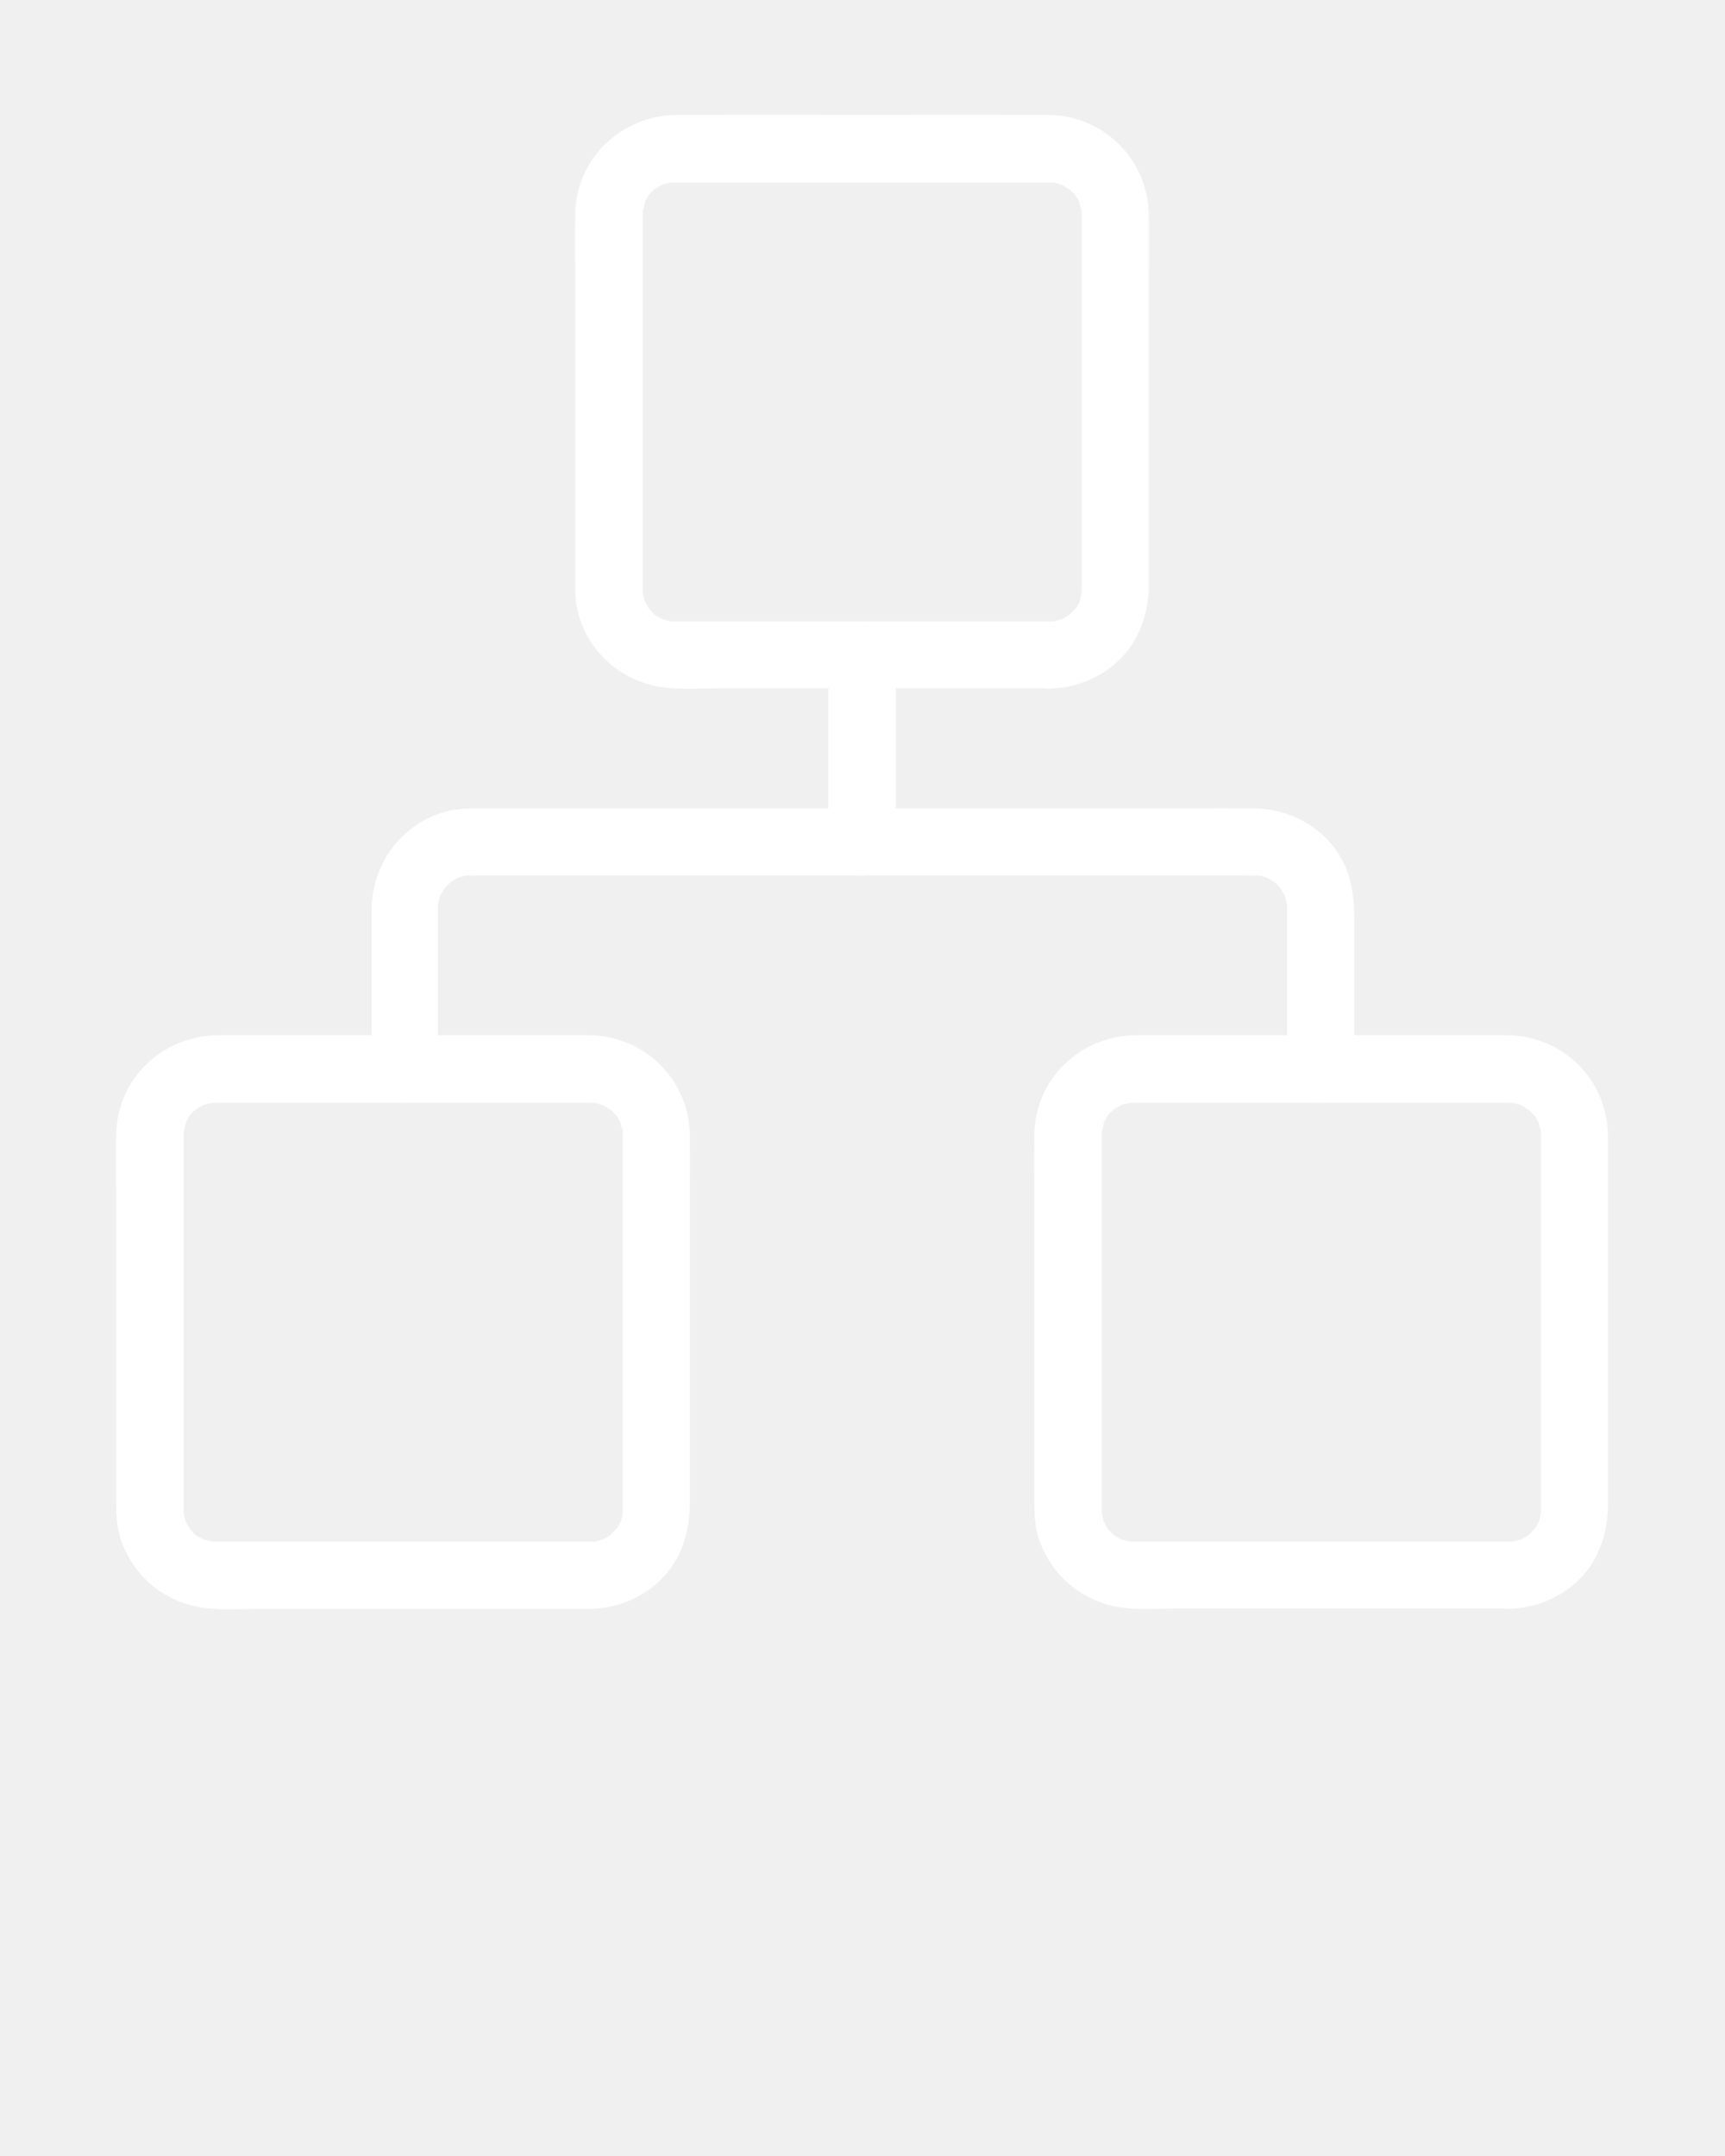
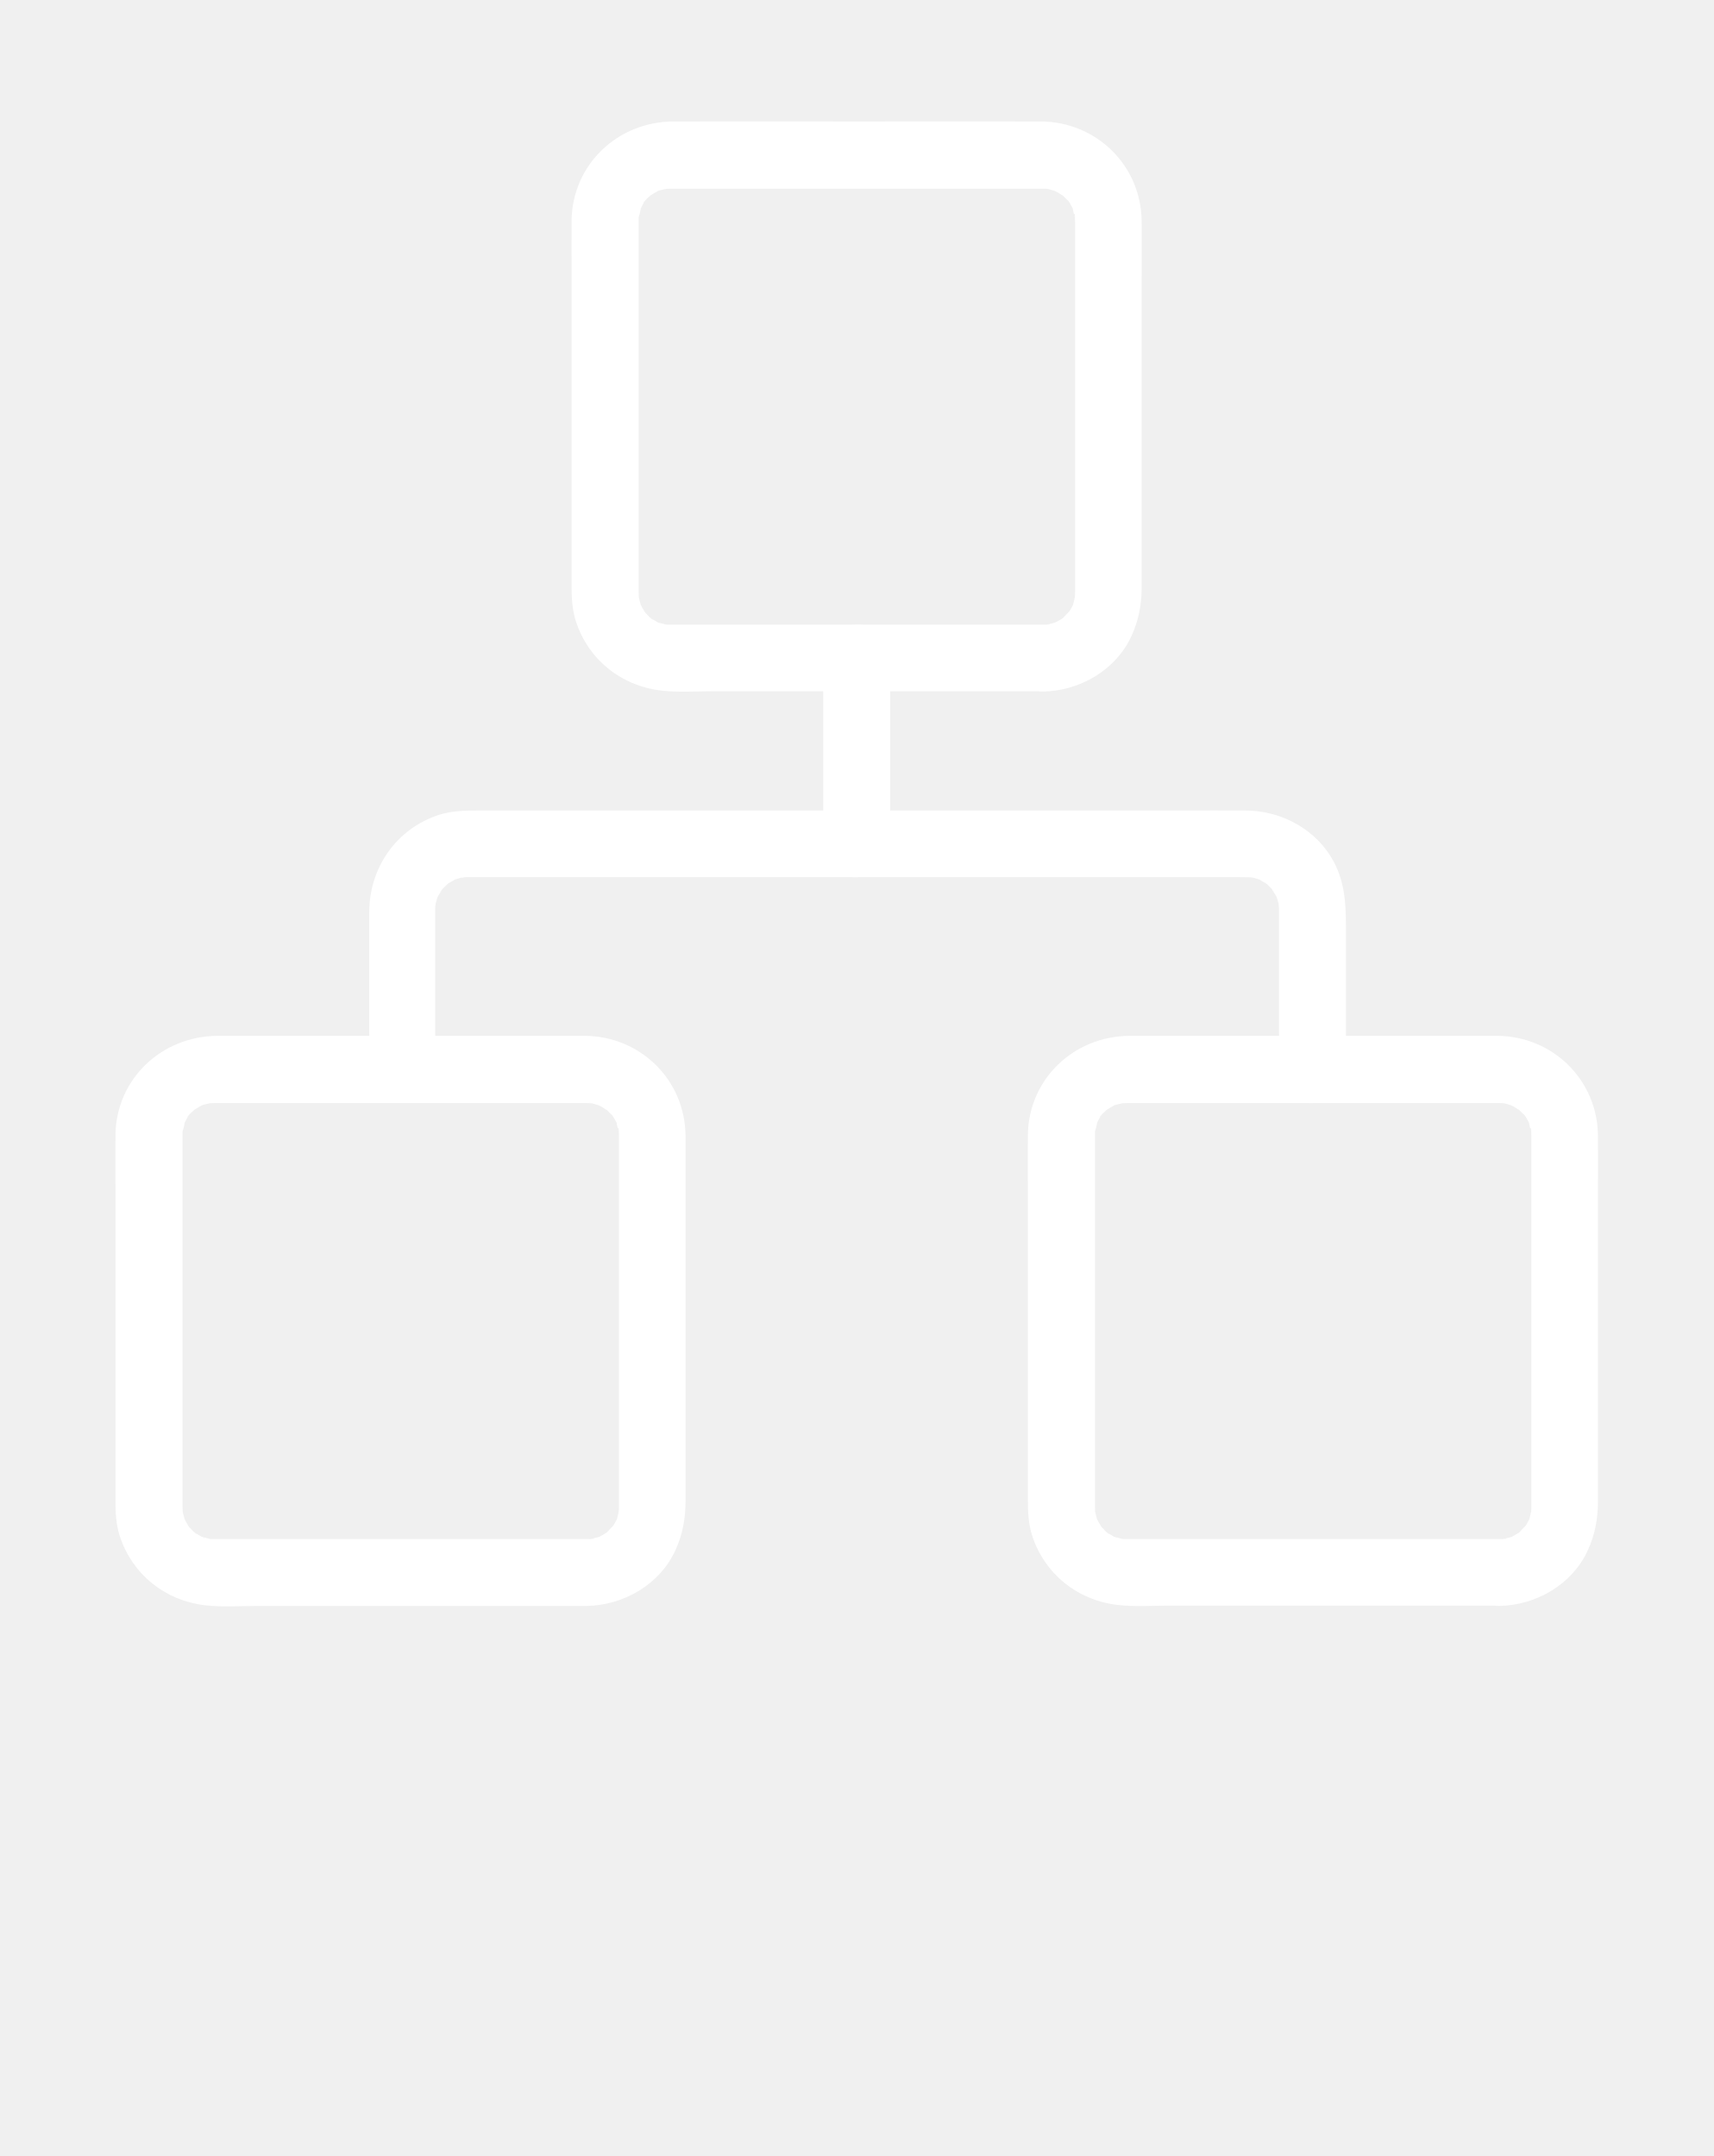
- <svg xmlns="http://www.w3.org/2000/svg" width="116" height="145" viewBox="0 0 116 145" fill="none">
+ <svg xmlns="http://www.w3.org/2000/svg" width="58" height="73" viewBox="0 0 116 145" fill="none">
  <path d="M70.609 41.801C67.176 41.801 63.733 41.801 60.3 41.801C55.69 41.801 51.079 41.801 46.468 41.801C46.106 41.801 45.755 41.801 45.392 41.801H45.381C45.347 41.801 45.256 41.801 45.222 41.801C45.166 41.801 45.12 41.801 45.064 41.789C44.86 41.767 44.86 41.767 45.053 41.789C45.098 41.801 45.154 41.801 45.2 41.812C45.098 41.789 44.996 41.778 44.905 41.744C44.803 41.721 44.713 41.688 44.611 41.665C44.271 41.574 44.747 41.721 44.735 41.733C44.701 41.755 44.361 41.551 44.339 41.529C44.248 41.483 44.169 41.427 44.09 41.37C43.704 41.144 44.214 41.45 44.192 41.461C44.135 41.495 43.704 40.996 43.659 40.951C43.41 40.702 43.772 41.053 43.738 41.064C43.727 41.064 43.591 40.849 43.58 40.815C43.523 40.736 43.478 40.645 43.433 40.555C43.172 40.056 43.387 40.555 43.421 40.555C43.387 40.555 43.217 39.83 43.229 39.818C43.251 39.807 43.263 40.419 43.251 39.966C43.251 39.864 43.24 39.762 43.24 39.648C43.24 39.626 43.24 39.603 43.24 39.592C43.24 39.444 43.24 39.297 43.24 39.15C43.24 38.504 43.24 37.847 43.24 37.202C43.24 32.217 43.24 27.221 43.24 22.237C43.24 20.164 43.24 18.08 43.24 16.007C43.24 15.52 43.24 15.044 43.24 14.557C43.24 14.523 43.24 14.489 43.24 14.443C43.24 14.432 43.24 14.432 43.24 14.421C43.24 14.364 43.24 14.409 43.24 14.262C43.24 14.183 43.251 14.104 43.251 14.024C43.263 13.843 43.263 13.922 43.217 14.239C43.285 14.115 43.376 13.718 43.387 13.582C43.41 13.31 43.172 13.945 43.331 13.707C43.399 13.605 43.444 13.48 43.501 13.379C43.546 13.288 43.602 13.209 43.659 13.129C43.886 12.744 43.58 13.254 43.569 13.231C43.535 13.163 44.022 12.755 44.078 12.699C44.407 12.37 43.761 12.846 44.033 12.733C44.135 12.688 44.248 12.597 44.35 12.54C44.441 12.495 44.531 12.45 44.611 12.404C44.928 12.234 44.486 12.484 44.486 12.461C44.486 12.416 45.109 12.291 45.143 12.28C45.449 12.189 44.565 12.291 45.075 12.291C45.177 12.291 45.29 12.28 45.392 12.28C45.472 12.28 45.551 12.28 45.63 12.28C46.163 12.28 46.706 12.28 47.239 12.28C49.403 12.28 51.566 12.28 53.73 12.28C58.646 12.28 63.563 12.28 68.479 12.28C69.079 12.28 69.68 12.28 70.28 12.28C70.394 12.28 70.496 12.28 70.609 12.28H70.62C70.767 12.28 70.745 12.28 70.858 12.291C71.345 12.314 70.79 12.268 70.79 12.268C70.801 12.234 71.311 12.404 71.379 12.416C71.855 12.529 71.062 12.223 71.322 12.382C71.424 12.438 71.549 12.495 71.651 12.552C71.753 12.608 71.855 12.71 71.968 12.744C72.229 12.846 71.583 12.382 71.923 12.71C72.059 12.846 72.206 12.982 72.342 13.129C72.648 13.446 72.24 13.027 72.263 13.016C72.285 13.005 72.444 13.288 72.467 13.322C72.534 13.424 72.58 13.537 72.648 13.65C72.84 13.99 72.603 13.345 72.625 13.594C72.636 13.73 72.727 14.126 72.795 14.251C72.636 13.967 72.772 13.854 72.772 14.104C72.772 13.82 72.784 14.704 72.784 14.421C72.784 14.443 72.784 14.466 72.784 14.489C72.784 14.908 72.784 15.327 72.784 15.746C72.784 20.459 72.784 25.182 72.784 29.895C72.784 32.228 72.784 34.551 72.784 36.884C72.784 37.587 72.784 38.3 72.784 39.003C72.784 39.173 72.784 39.343 72.784 39.524C72.784 39.558 72.784 39.603 72.784 39.637V39.648C72.784 39.773 72.784 39.784 72.772 39.886C72.75 40.407 72.795 39.818 72.795 39.818C72.806 39.818 72.636 40.555 72.603 40.555C72.58 40.555 72.863 40.033 72.659 40.43C72.614 40.521 72.569 40.611 72.523 40.691C72.478 40.781 72.421 40.861 72.365 40.94C72.138 41.348 72.625 40.713 72.41 40.895C72.251 41.03 72.093 41.223 71.945 41.37C71.628 41.676 72.047 41.268 72.059 41.291C72.059 41.302 71.844 41.438 71.809 41.45C71.708 41.517 71.594 41.574 71.481 41.631C71.073 41.869 71.538 41.608 71.538 41.608C71.538 41.654 71.028 41.755 70.96 41.778C70.518 41.903 71.118 41.744 71.107 41.767C71.062 41.812 70.654 41.801 70.609 41.801C69.419 41.823 68.287 42.832 68.343 44.066C68.4 45.279 69.34 46.355 70.609 46.332C73.101 46.287 75.548 44.882 76.601 42.571C77.088 41.517 77.292 40.43 77.292 39.275C77.292 37.632 77.292 35.978 77.292 34.336C77.292 29.034 77.292 23.732 77.292 18.419C77.292 17.105 77.304 15.78 77.292 14.466C77.247 10.694 74.222 7.748 70.473 7.726C66.372 7.714 62.271 7.726 58.17 7.726C53.979 7.726 49.788 7.714 45.596 7.726C41.835 7.737 38.754 10.626 38.697 14.421C38.686 15.655 38.697 16.879 38.697 18.114C38.697 23.392 38.697 28.66 38.697 33.939C38.697 35.672 38.697 37.405 38.697 39.139C38.697 39.966 38.731 40.792 38.992 41.586C39.842 44.18 42.062 45.947 44.758 46.264C45.936 46.4 47.16 46.309 48.338 46.309C50.785 46.309 53.243 46.309 55.69 46.309C60.38 46.309 65.069 46.309 69.748 46.309C70.031 46.309 70.314 46.309 70.597 46.309C71.787 46.309 72.92 45.267 72.863 44.044C72.829 42.843 71.877 41.801 70.609 41.801Z" fill="white" />
  <path d="M39.728 103.72C36.295 103.72 32.852 103.72 29.419 103.72C24.809 103.72 20.198 103.72 15.588 103.72C15.225 103.72 14.874 103.72 14.511 103.72H14.5C14.466 103.72 14.376 103.72 14.342 103.72C14.285 103.72 14.24 103.72 14.183 103.709C13.979 103.686 13.979 103.686 14.172 103.709C14.217 103.72 14.274 103.72 14.319 103.731C14.217 103.709 14.115 103.698 14.024 103.664C13.922 103.641 13.832 103.607 13.73 103.584C13.39 103.494 13.866 103.641 13.854 103.652C13.82 103.675 13.481 103.471 13.458 103.448C13.367 103.403 13.288 103.346 13.209 103.29C12.824 103.063 13.333 103.369 13.311 103.38C13.254 103.414 12.824 102.916 12.778 102.871C12.529 102.621 12.892 102.973 12.858 102.984C12.846 102.984 12.71 102.769 12.699 102.735C12.642 102.655 12.597 102.565 12.552 102.474C12.291 101.976 12.506 102.474 12.54 102.474C12.506 102.474 12.336 101.749 12.348 101.738C12.37 101.726 12.382 102.338 12.37 101.885C12.37 101.783 12.359 101.681 12.359 101.568C12.359 101.545 12.359 101.523 12.359 101.511C12.359 101.364 12.359 101.217 12.359 101.069C12.359 100.424 12.359 99.767 12.359 99.121C12.359 94.137 12.359 89.141 12.359 84.156C12.359 82.084 12.359 79.999 12.359 77.926C12.359 77.439 12.359 76.963 12.359 76.476C12.359 76.442 12.359 76.408 12.359 76.363C12.359 76.351 12.359 76.351 12.359 76.34C12.359 76.284 12.359 76.329 12.359 76.181C12.359 76.102 12.37 76.023 12.37 75.944C12.382 75.762 12.382 75.842 12.336 76.159C12.404 76.034 12.495 75.638 12.506 75.502C12.529 75.23 12.291 75.864 12.45 75.626C12.518 75.525 12.563 75.4 12.62 75.298C12.665 75.207 12.722 75.128 12.778 75.049C13.005 74.663 12.699 75.173 12.688 75.151C12.654 75.083 13.141 74.675 13.197 74.618C13.526 74.29 12.88 74.766 13.152 74.652C13.254 74.607 13.367 74.516 13.469 74.46C13.56 74.414 13.65 74.369 13.73 74.324C14.047 74.154 13.605 74.403 13.605 74.38C13.605 74.335 14.228 74.21 14.262 74.199C14.568 74.109 13.684 74.21 14.194 74.21C14.296 74.21 14.409 74.199 14.511 74.199C14.591 74.199 14.67 74.199 14.749 74.199C15.282 74.199 15.825 74.199 16.358 74.199C18.522 74.199 20.685 74.199 22.849 74.199C27.765 74.199 32.682 74.199 37.598 74.199C38.199 74.199 38.799 74.199 39.399 74.199C39.513 74.199 39.615 74.199 39.728 74.199H39.739C39.886 74.199 39.864 74.199 39.977 74.21C40.464 74.233 39.909 74.188 39.909 74.188C39.92 74.154 40.43 74.324 40.498 74.335C40.974 74.448 40.181 74.142 40.442 74.301C40.544 74.358 40.668 74.414 40.77 74.471C40.872 74.528 40.974 74.629 41.087 74.663C41.348 74.766 40.702 74.301 41.042 74.629C41.178 74.766 41.325 74.901 41.461 75.049C41.767 75.366 41.359 74.947 41.382 74.935C41.404 74.924 41.563 75.207 41.586 75.241C41.654 75.343 41.699 75.457 41.767 75.57C41.959 75.91 41.722 75.264 41.744 75.513C41.756 75.649 41.846 76.046 41.914 76.17C41.756 75.887 41.892 75.774 41.892 76.023C41.892 75.74 41.903 76.623 41.903 76.34C41.903 76.363 41.903 76.385 41.903 76.408C41.903 76.827 41.903 77.246 41.903 77.665C41.903 82.378 41.903 87.102 41.903 91.814C41.903 94.148 41.903 96.47 41.903 98.804C41.903 99.506 41.903 100.22 41.903 100.922C41.903 101.092 41.903 101.262 41.903 101.443C41.903 101.477 41.903 101.523 41.903 101.556V101.568C41.903 101.692 41.903 101.704 41.892 101.806C41.869 102.327 41.914 101.738 41.914 101.738C41.925 101.738 41.756 102.474 41.722 102.474C41.699 102.474 41.982 101.953 41.778 102.349C41.733 102.44 41.688 102.531 41.642 102.61C41.597 102.701 41.54 102.78 41.484 102.859C41.257 103.267 41.744 102.633 41.529 102.814C41.37 102.95 41.212 103.142 41.065 103.29C40.747 103.596 41.167 103.188 41.178 103.21C41.178 103.222 40.963 103.358 40.929 103.369C40.827 103.437 40.713 103.494 40.6 103.55C40.192 103.788 40.657 103.528 40.657 103.528C40.657 103.573 40.147 103.675 40.079 103.698C39.637 103.822 40.238 103.664 40.226 103.686C40.181 103.743 39.762 103.72 39.728 103.72C38.538 103.743 37.406 104.751 37.462 105.986C37.519 107.198 38.459 108.274 39.728 108.251C42.22 108.206 44.667 106.801 45.721 104.49C46.208 103.437 46.411 102.349 46.411 101.194C46.411 99.551 46.411 97.897 46.411 96.255C46.411 90.953 46.411 85.652 46.411 80.339C46.411 79.025 46.423 77.7 46.411 76.385C46.366 72.613 43.342 69.668 39.592 69.645C35.491 69.634 31.39 69.645 27.29 69.645C23.098 69.645 18.907 69.634 14.715 69.645C10.954 69.668 7.862 72.556 7.817 76.363C7.805 77.597 7.817 78.821 7.817 80.056C7.817 85.335 7.817 90.602 7.817 95.881C7.817 97.614 7.817 99.347 7.817 101.081C7.817 101.908 7.851 102.735 8.111 103.528C8.961 106.122 11.181 107.889 13.877 108.206C15.055 108.342 16.279 108.251 17.457 108.251C19.904 108.251 22.362 108.251 24.809 108.251C29.499 108.251 34.188 108.251 38.867 108.251C39.15 108.251 39.433 108.251 39.717 108.251C40.906 108.251 42.039 107.209 41.982 105.986C41.937 104.762 40.997 103.72 39.728 103.72Z" fill="white" />
  <path d="M101.5 103.72C98.068 103.72 94.624 103.72 91.192 103.72C86.581 103.72 81.971 103.72 77.36 103.72C76.998 103.72 76.646 103.72 76.284 103.72H76.273C76.239 103.72 76.148 103.72 76.114 103.72C76.057 103.72 76.012 103.72 75.955 103.709C75.751 103.686 75.751 103.686 75.944 103.709C75.989 103.72 76.046 103.72 76.091 103.732C75.989 103.709 75.888 103.698 75.797 103.664C75.695 103.641 75.604 103.607 75.502 103.584C75.162 103.494 75.638 103.641 75.627 103.652C75.593 103.675 75.253 103.471 75.23 103.448C75.14 103.403 75.061 103.346 74.981 103.29C74.596 103.063 75.106 103.369 75.083 103.38C75.026 103.414 74.596 102.916 74.551 102.871C74.302 102.621 74.664 102.973 74.63 102.984C74.619 102.984 74.483 102.769 74.471 102.735C74.415 102.655 74.37 102.565 74.324 102.474C74.064 101.976 74.279 102.474 74.313 102.474C74.279 102.474 74.109 101.749 74.12 101.738C74.143 101.726 74.154 102.338 74.143 101.885C74.143 101.783 74.132 101.681 74.132 101.568C74.132 101.545 74.132 101.523 74.132 101.511C74.132 101.364 74.132 101.217 74.132 101.069C74.132 100.424 74.132 99.767 74.132 99.121C74.132 94.137 74.132 89.141 74.132 84.156C74.132 82.084 74.132 79.999 74.132 77.926C74.132 77.439 74.132 76.963 74.132 76.476C74.132 76.442 74.132 76.408 74.132 76.363C74.132 76.351 74.132 76.351 74.132 76.34C74.132 76.284 74.132 76.329 74.132 76.181C74.132 76.102 74.143 76.023 74.143 75.944C74.154 75.762 74.154 75.842 74.109 76.159C74.177 76.034 74.267 75.638 74.279 75.502C74.302 75.23 74.064 75.864 74.222 75.626C74.29 75.525 74.335 75.4 74.392 75.298C74.438 75.207 74.494 75.128 74.551 75.049C74.777 74.663 74.471 75.173 74.46 75.151C74.426 75.083 74.913 74.675 74.97 74.618C75.298 74.29 74.653 74.766 74.925 74.652C75.026 74.607 75.14 74.516 75.242 74.46C75.332 74.414 75.423 74.369 75.502 74.324C75.82 74.154 75.378 74.403 75.378 74.38C75.378 74.335 76.001 74.21 76.035 74.199C76.341 74.109 75.457 74.21 75.967 74.21C76.069 74.21 76.182 74.199 76.284 74.199C76.363 74.199 76.442 74.199 76.522 74.199C77.054 74.199 77.598 74.199 78.13 74.199C80.294 74.199 82.458 74.199 84.621 74.199C89.538 74.199 94.454 74.199 99.371 74.199C99.971 74.199 100.571 74.199 101.172 74.199C101.285 74.199 101.387 74.199 101.5 74.199H101.512C101.659 74.199 101.636 74.199 101.75 74.21C102.237 74.233 101.682 74.188 101.682 74.188C101.693 74.154 102.203 74.324 102.271 74.335C102.746 74.448 101.953 74.142 102.214 74.301C102.316 74.358 102.441 74.414 102.543 74.471C102.644 74.528 102.746 74.629 102.86 74.663C103.12 74.766 102.475 74.301 102.814 74.629C102.95 74.766 103.098 74.901 103.234 75.049C103.539 75.366 103.132 74.947 103.154 74.935C103.177 74.924 103.336 75.207 103.358 75.241C103.426 75.343 103.471 75.457 103.539 75.57C103.732 75.91 103.494 75.264 103.517 75.513C103.528 75.649 103.619 76.046 103.687 76.17C103.528 75.887 103.664 75.774 103.664 76.023C103.664 75.74 103.675 76.623 103.675 76.34C103.675 76.363 103.675 76.385 103.675 76.408C103.675 76.827 103.675 77.246 103.675 77.665C103.675 82.378 103.675 87.102 103.675 91.814C103.675 94.148 103.675 96.47 103.675 98.804C103.675 99.506 103.675 100.22 103.675 100.922C103.675 101.092 103.675 101.262 103.675 101.443C103.675 101.477 103.675 101.523 103.675 101.556V101.568C103.675 101.692 103.675 101.704 103.664 101.806C103.641 102.327 103.687 101.738 103.687 101.738C103.698 101.738 103.528 102.474 103.494 102.474C103.471 102.474 103.755 101.953 103.551 102.349C103.505 102.44 103.46 102.531 103.415 102.61C103.369 102.701 103.313 102.78 103.256 102.859C103.03 103.267 103.517 102.633 103.302 102.814C103.143 102.95 102.984 103.142 102.837 103.29C102.52 103.596 102.939 103.188 102.95 103.21C102.95 103.222 102.735 103.358 102.701 103.369C102.599 103.437 102.486 103.494 102.373 103.55C101.965 103.788 102.429 103.528 102.429 103.528C102.429 103.573 101.919 103.675 101.852 103.698C101.41 103.822 102.01 103.664 101.999 103.686C101.953 103.743 101.546 103.72 101.5 103.72C100.311 103.743 99.178 104.751 99.235 105.986C99.291 107.198 100.232 108.274 101.5 108.251C103.993 108.206 106.439 106.801 107.493 104.49C107.98 103.437 108.184 102.349 108.184 101.194C108.184 99.551 108.184 97.897 108.184 96.255C108.184 90.953 108.184 85.652 108.184 80.339C108.184 79.025 108.195 77.7 108.184 76.385C108.139 72.613 105.114 69.668 101.364 69.645C97.264 69.634 93.163 69.645 89.062 69.645C84.871 69.645 80.679 69.634 76.488 69.645C72.727 69.656 69.646 72.545 69.589 76.34C69.578 77.575 69.589 78.798 69.589 80.033C69.589 85.312 69.589 90.579 69.589 95.859C69.589 97.592 69.589 99.325 69.589 101.058C69.589 101.885 69.623 102.712 69.884 103.505C70.733 106.099 72.954 107.866 75.65 108.183C76.828 108.319 78.051 108.229 79.229 108.229C81.676 108.229 84.134 108.229 86.581 108.229C91.271 108.229 95.961 108.229 100.639 108.229C100.923 108.229 101.206 108.229 101.489 108.229C102.678 108.229 103.811 107.187 103.755 105.963C103.709 104.762 102.769 103.72 101.5 103.72Z" fill="white" />
  <path d="M29.464 71.934C29.464 69 29.464 66.054 29.464 63.12C29.464 62.531 29.464 61.942 29.464 61.364C29.464 61.274 29.464 61.172 29.464 61.081C29.464 60.945 29.476 60.821 29.487 60.685C29.487 60.436 29.464 60.889 29.453 60.9C29.487 60.855 29.487 60.73 29.498 60.673C29.532 60.526 29.6 60.379 29.623 60.243C29.668 59.983 29.555 60.47 29.532 60.436C29.521 60.413 29.646 60.198 29.668 60.164C29.748 60.017 29.861 59.869 29.94 59.722C30.053 59.495 29.827 59.914 29.804 59.88C29.793 59.869 29.94 59.722 29.951 59.711C30.053 59.609 30.155 59.495 30.269 59.393C30.28 59.382 30.427 59.246 30.439 59.246C30.427 59.235 29.985 59.541 30.405 59.291C30.529 59.212 30.665 59.144 30.79 59.065C30.812 59.054 30.982 58.963 30.994 58.963C31.028 58.986 30.541 59.099 30.801 59.054C30.948 59.031 31.096 58.963 31.232 58.929C31.288 58.918 31.413 58.918 31.458 58.884C31.322 58.986 30.982 58.929 31.39 58.906C31.538 58.895 31.673 58.895 31.821 58.895C33.327 58.895 34.823 58.895 36.329 58.895C39.309 58.895 42.288 58.895 45.267 58.895C49.051 58.895 52.823 58.895 56.607 58.895C60.458 58.895 64.298 58.895 68.15 58.895C71.39 58.895 74.618 58.895 77.858 58.895C79.784 58.895 81.71 58.895 83.647 58.895C84.032 58.895 84.417 58.906 84.814 58.918C85.063 58.918 84.61 58.895 84.598 58.884C84.644 58.918 84.768 58.918 84.825 58.929C84.972 58.963 85.12 59.031 85.255 59.054C85.516 59.099 85.029 58.986 85.063 58.963C85.074 58.952 85.244 59.054 85.267 59.065C85.437 59.156 85.607 59.28 85.776 59.371C86.003 59.484 85.584 59.258 85.618 59.235C85.629 59.224 85.776 59.371 85.788 59.382C85.89 59.484 86.003 59.586 86.105 59.699C86.116 59.711 86.252 59.858 86.252 59.869C86.23 59.914 86.026 59.461 86.116 59.711C86.184 59.88 86.332 60.05 86.422 60.22C86.434 60.243 86.524 60.413 86.524 60.424C86.501 60.458 86.388 59.971 86.433 60.232C86.456 60.379 86.524 60.526 86.558 60.662C86.57 60.719 86.57 60.843 86.603 60.889C86.592 60.877 86.57 60.424 86.57 60.673C86.57 60.809 86.581 60.934 86.592 61.07C86.592 61.172 86.592 61.274 86.592 61.376C86.592 64.593 86.592 67.81 86.592 71.027C86.592 71.333 86.592 71.628 86.592 71.934C86.592 73.123 87.634 74.256 88.858 74.199C90.081 74.143 91.123 73.202 91.123 71.934C91.123 68.92 91.123 65.907 91.123 62.894C91.123 61.138 91.157 59.484 90.308 57.875C89.152 55.689 86.785 54.398 84.349 54.386C82.922 54.375 81.506 54.386 80.079 54.386C77.076 54.386 74.063 54.386 71.061 54.386C67.221 54.386 63.37 54.386 59.529 54.386C55.598 54.386 51.656 54.386 47.725 54.386C44.44 54.386 41.166 54.386 37.881 54.386C36.001 54.386 34.12 54.386 32.251 54.386C31.39 54.386 30.541 54.42 29.714 54.681C26.836 55.621 25.001 58.261 25.001 61.263C24.99 64.502 25.001 67.754 25.001 70.993C25.001 71.299 25.001 71.617 25.001 71.922C25.001 73.112 26.043 74.245 27.267 74.188C28.434 74.143 29.464 73.202 29.464 71.934Z" fill="white" />
  <path d="M55.734 44.066C55.734 47.737 55.734 51.395 55.734 55.066C55.734 55.587 55.734 56.119 55.734 56.641C55.734 57.83 56.777 58.963 58 58.906C59.223 58.849 60.266 57.909 60.266 56.641C60.266 52.97 60.266 49.311 60.266 45.641C60.266 45.12 60.266 44.587 60.266 44.066C60.266 42.877 59.223 41.744 58 41.801C56.777 41.857 55.734 42.797 55.734 44.066Z" fill="white" />
</svg>
